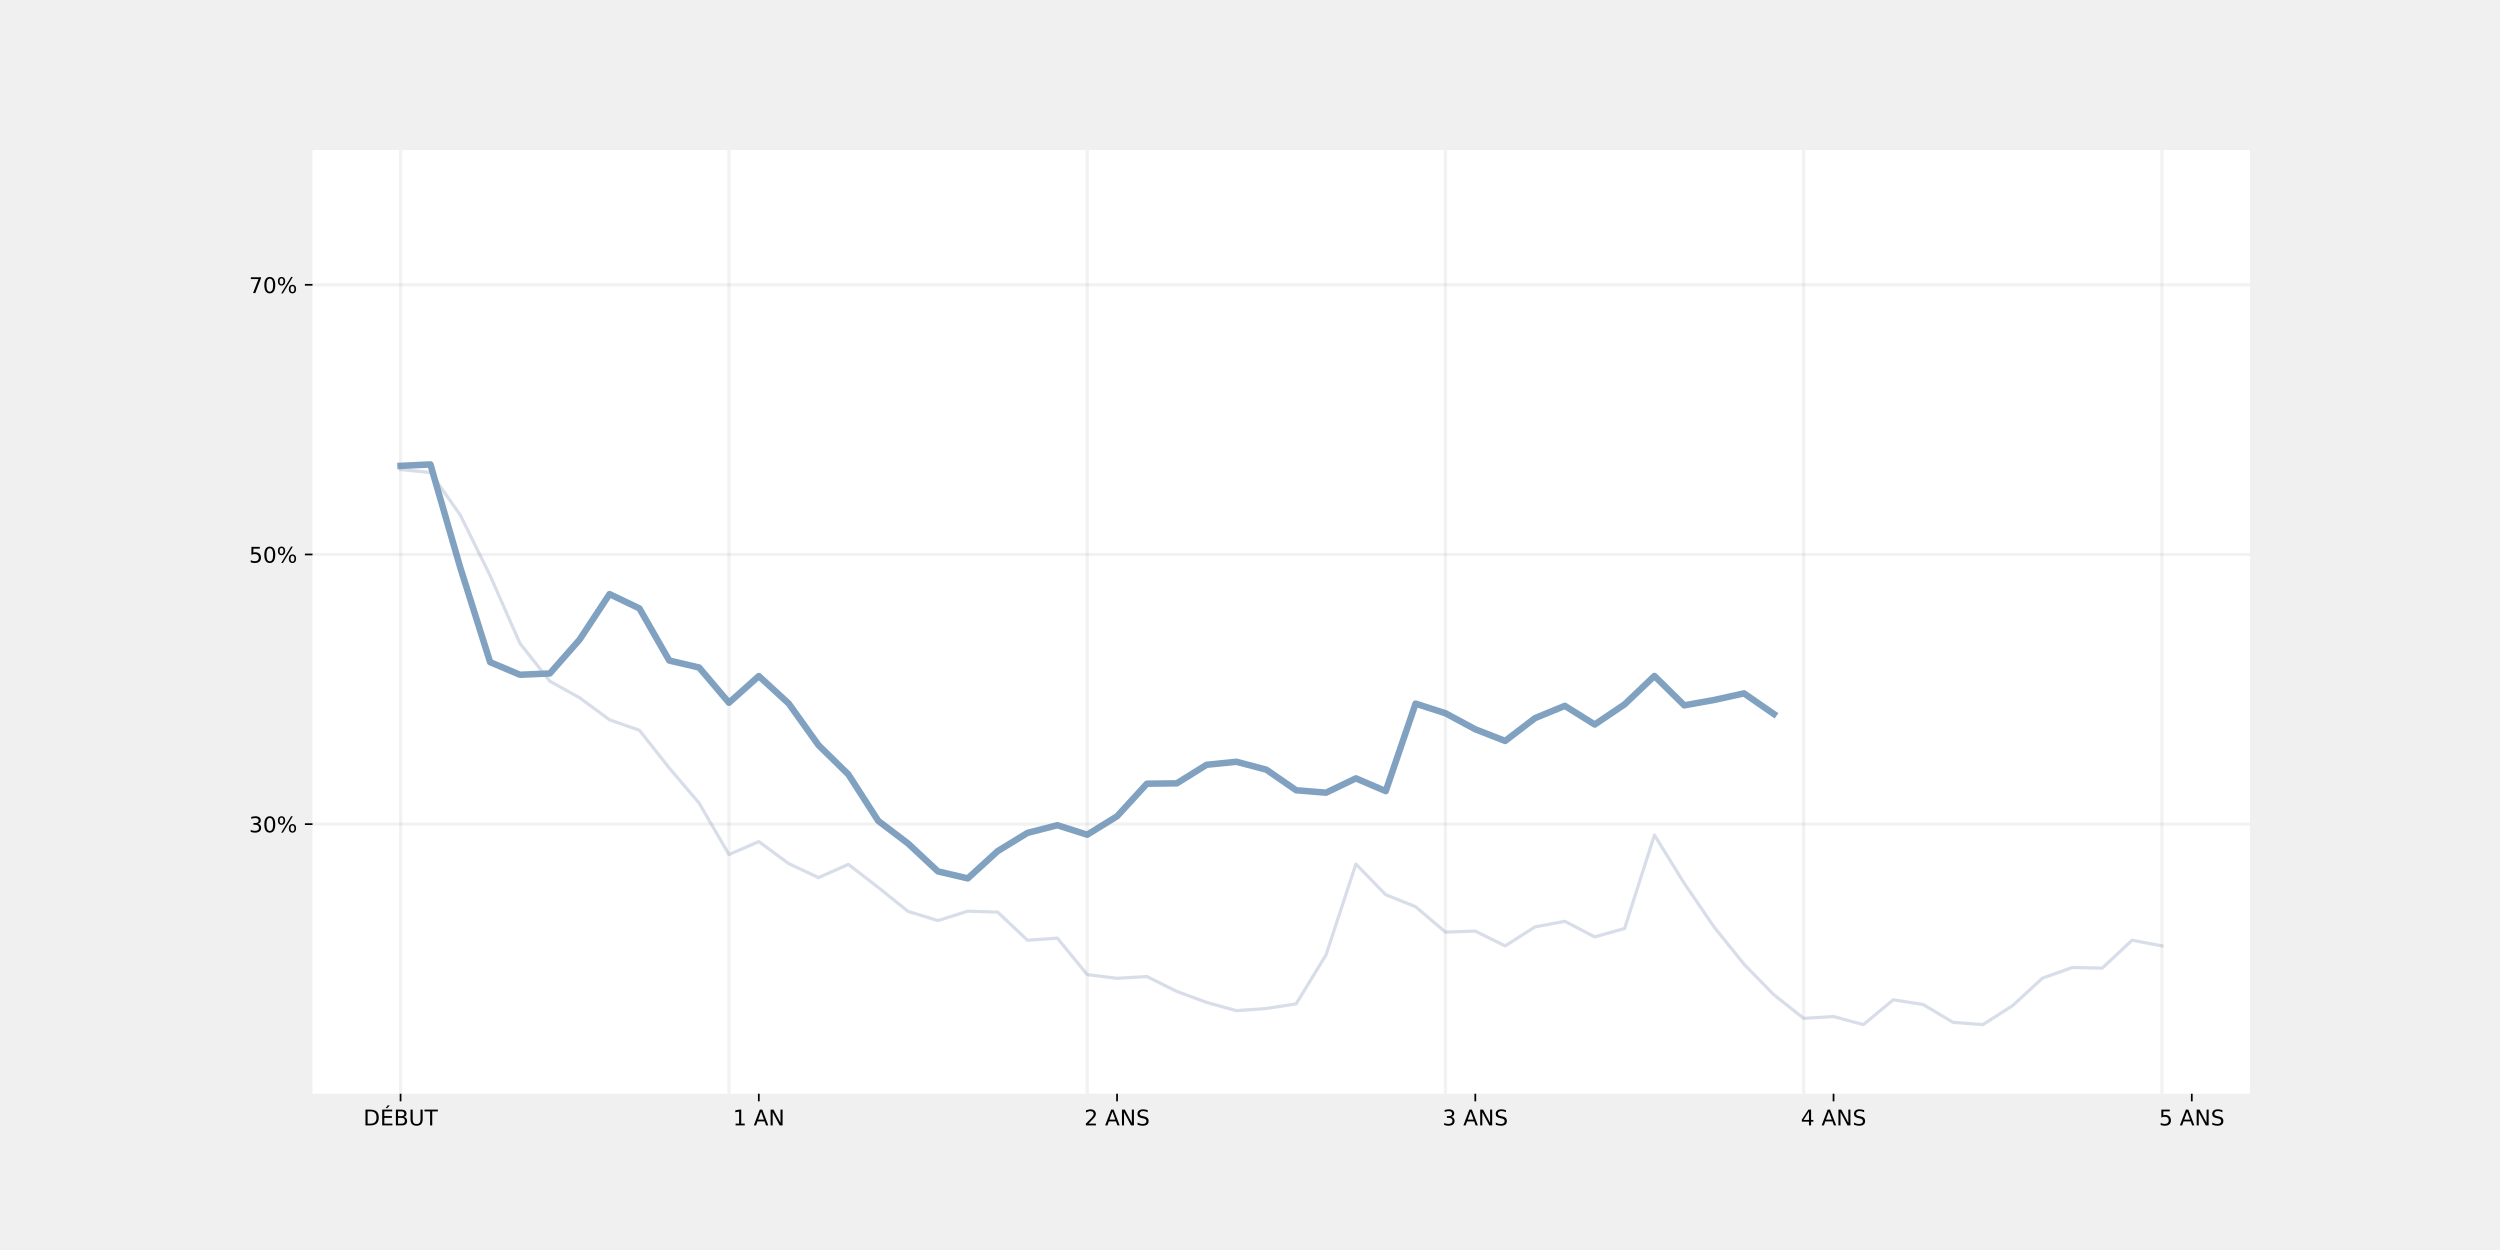
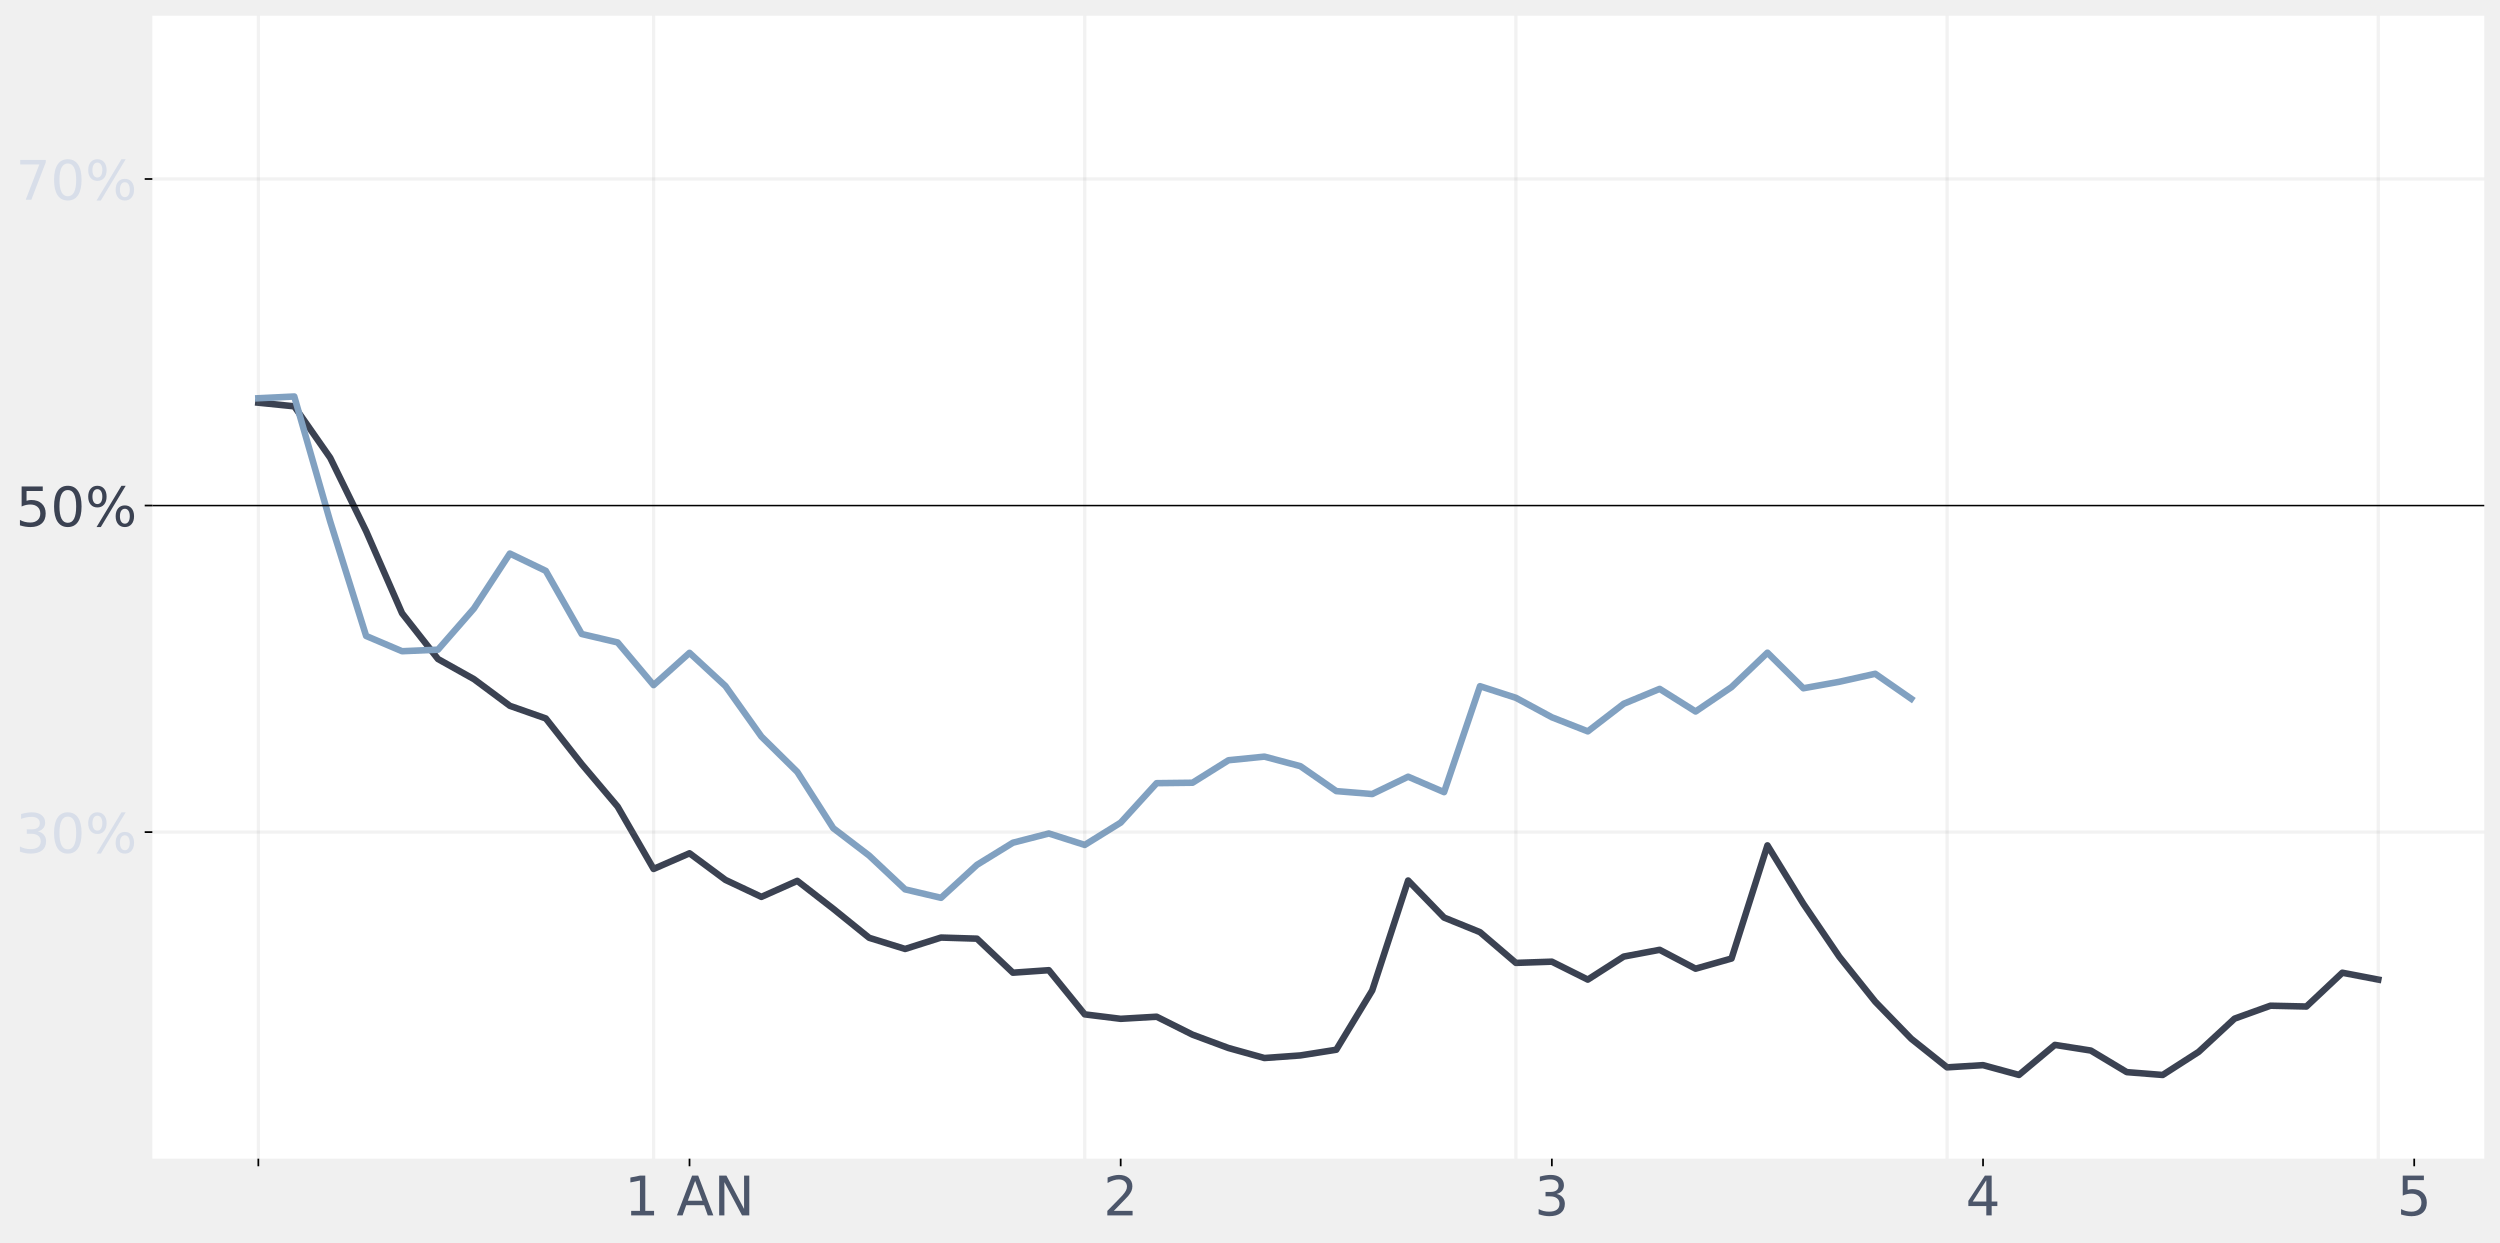
- <svg xmlns="http://www.w3.org/2000/svg" xmlns:xlink="http://www.w3.org/1999/xlink" height="576pt" version="1.1" viewBox="0 0 1152 576" width="1152pt">
+ <svg xmlns="http://www.w3.org/2000/svg" xmlns:xlink="http://www.w3.org/1999/xlink" height="568.995pt" version="1.1" viewBox="0 0 1144.866 568.995" width="1144.866pt">
  <defs>
    <style type="text/css">*{stroke-linecap:butt;stroke-linejoin:round;}</style>
  </defs>
  <g id="figure_1">
    <g id="patch_1">
-       <path d="M 0 576  L 1152 576  L 1152 0  L 0 0  z " style="fill:none;" />
+       <path d="M 0 568.995  L 1144.866 568.995  L 1144.866 0  L 0 0  z " style="fill:none;" />
    </g>
    <g id="axes_1">
      <g id="patch_2">
-         <path d="M 144 504  L 1036.8 504  L 1036.8 69.12  L 144 69.12  z " style="fill:#ffffff;" />
+         <path d="M 69.766 530.6  L 1137.666 530.6  L 1137.666 7.2  L 69.766 7.2  z " style="fill:#ffffff;" />
      </g>
      <g id="matplotlib.axis_1">
        <g id="xtick_1">
          <g id="line2d_1">
            <defs>
-               <path d="M 0 0  L 0 3.5  " id="mdda7efb3fb" style="stroke:#000000;stroke-width:0.8;" />
+               <path d="M 0 0  L 0 3.5  " id="m9ca7430c42" style="stroke:#000000;stroke-width:0.8;" />
            </defs>
            <g>
-               <use style="stroke:#000000;stroke-width:0.8;" x="184.582" xlink:href="#mdda7efb3fb" y="504" />
-             </g>
-           </g>
-           <g id="text_1">
-             <g transform="translate(167.4287 518.5984)scale(0.1 -0.1)">
-               <defs>
-                 <path d="M 1259 4147  L 1259 519  L 2022 519  Q 2988 519 3436 956  Q 3884 1394 3884 2338  Q 3884 3275 3436 3711  Q 2988 4147 2022 4147  L 1259 4147  z M 628 4666  L 1925 4666  Q 3281 4666 3915 4102  Q 4550 3538 4550 2338  Q 4550 1131 3912 565  Q 3275 0 1925 0  L 628 0  L 628 4666  z " id="DejaVuSans-44" transform="scale(0.015625)" />
-                 <path d="M 628 4666  L 3578 4666  L 3578 4134  L 1259 4134  L 1259 2753  L 3481 2753  L 3481 2222  L 1259 2222  L 1259 531  L 3634 531  L 3634 0  L 628 0  L 628 4666  z M 2268 5921  L 2846 5921  L 2134 5096  L 1655 5096  L 2268 5921  z " id="DejaVuSans-c9" transform="scale(0.015625)" />
-                 <path d="M 1259 2228  L 1259 519  L 2272 519  Q 2781 519 3026 730  Q 3272 941 3272 1375  Q 3272 1813 3026 2020  Q 2781 2228 2272 2228  L 1259 2228  z M 1259 4147  L 1259 2741  L 2194 2741  Q 2656 2741 2882 2914  Q 3109 3088 3109 3444  Q 3109 3797 2882 3972  Q 2656 4147 2194 4147  L 1259 4147  z M 628 4666  L 2241 4666  Q 2963 4666 3353 4366  Q 3744 4066 3744 3513  Q 3744 3084 3544 2831  Q 3344 2578 2956 2516  Q 3422 2416 3680 2098  Q 3938 1781 3938 1306  Q 3938 681 3513 340  Q 3088 0 2303 0  L 628 0  L 628 4666  z " id="DejaVuSans-42" transform="scale(0.015625)" />
-                 <path d="M 556 4666  L 1191 4666  L 1191 1831  Q 1191 1081 1462 751  Q 1734 422 2344 422  Q 2950 422 3222 751  Q 3494 1081 3494 1831  L 3494 4666  L 4128 4666  L 4128 1753  Q 4128 841 3676 375  Q 3225 -91 2344 -91  Q 1459 -91 1007 375  Q 556 841 556 1753  L 556 4666  z " id="DejaVuSans-55" transform="scale(0.015625)" />
-                 <path d="M -19 4666  L 3928 4666  L 3928 4134  L 2272 4134  L 2272 0  L 1638 0  L 1638 4134  L -19 4134  L -19 4666  z " id="DejaVuSans-54" transform="scale(0.015625)" />
-               </defs>
-               <use xlink:href="#DejaVuSans-44" />
-               <use x="77.002" xlink:href="#DejaVuSans-c9" />
-               <use x="140.186" xlink:href="#DejaVuSans-42" />
-               <use x="208.789" xlink:href="#DejaVuSans-55" />
-               <use x="281.982" xlink:href="#DejaVuSans-54" />
+               <use style="stroke:#000000;stroke-width:0.8;" x="118.307" xlink:href="#m9ca7430c42" y="530.6" />
            </g>
          </g>
        </g>
        <g id="xtick_2">
          <g id="line2d_2">
            <g>
-               <use style="stroke:#000000;stroke-width:0.8;" x="349.66" xlink:href="#mdda7efb3fb" y="504" />
-             </g>
-           </g>
-           <g id="text_2">
-             <g transform="translate(337.7292 518.5984)scale(0.1 -0.1)">
+               <use style="stroke:#000000;stroke-width:0.8;" x="315.762" xlink:href="#m9ca7430c42" y="530.6" />
+             </g>
+           </g>
+           <g id="text_1">
+             <g style="fill:#4c566a;" transform="translate(285.9337 556.5961)scale(0.25 -0.25)">
              <defs>
                <path d="M 794 531  L 1825 531  L 1825 4091  L 703 3866  L 703 4441  L 1819 4666  L 2450 4666  L 2450 531  L 3481 531  L 3481 0  L 794 0  L 794 531  z " id="DejaVuSans-31" transform="scale(0.015625)" />
                <path id="DejaVuSans-20" transform="scale(0.015625)" />
                <path d="M 2188 4044  L 1331 1722  L 3047 1722  L 2188 4044  z M 1831 4666  L 2547 4666  L 4325 0  L 3669 0  L 3244 1197  L 1141 1197  L 716 0  L 50 0  L 1831 4666  z " id="DejaVuSans-41" transform="scale(0.015625)" />
                <path d="M 628 4666  L 1478 4666  L 3547 763  L 3547 4666  L 4159 4666  L 4159 0  L 3309 0  L 1241 3903  L 1241 0  L 628 0  L 628 4666  z " id="DejaVuSans-4e" transform="scale(0.015625)" />
              </defs>
              <use xlink:href="#DejaVuSans-31" />
              <use x="63.623" xlink:href="#DejaVuSans-20" />
              <use x="95.41" xlink:href="#DejaVuSans-41" />
              <use x="163.818" xlink:href="#DejaVuSans-4e" />
            </g>
          </g>
        </g>
        <g id="xtick_3">
          <g id="line2d_3">
            <g>
-               <use style="stroke:#000000;stroke-width:0.8;" x="514.739" xlink:href="#mdda7efb3fb" y="504" />
-             </g>
-           </g>
-           <g id="text_3">
-             <g transform="translate(499.6335 518.5984)scale(0.1 -0.1)">
+               <use style="stroke:#000000;stroke-width:0.8;" x="513.216" xlink:href="#m9ca7430c42" y="530.6" />
+             </g>
+           </g>
+           <g id="text_2">
+             <g style="fill:#4c566a;" transform="translate(505.2633 556.5961)scale(0.25 -0.25)">
              <defs>
                <path d="M 1228 531  L 3431 531  L 3431 0  L 469 0  L 469 531  Q 828 903 1448 1529  Q 2069 2156 2228 2338  Q 2531 2678 2651 2914  Q 2772 3150 2772 3378  Q 2772 3750 2511 3984  Q 2250 4219 1831 4219  Q 1534 4219 1204 4116  Q 875 4013 500 3803  L 500 4441  Q 881 4594 1212 4672  Q 1544 4750 1819 4750  Q 2544 4750 2975 4387  Q 3406 4025 3406 3419  Q 3406 3131 3298 2873  Q 3191 2616 2906 2266  Q 2828 2175 2409 1742  Q 1991 1309 1228 531  z " id="DejaVuSans-32" transform="scale(0.015625)" />
-                 <path d="M 3425 4513  L 3425 3897  Q 3066 4069 2747 4153  Q 2428 4238 2131 4238  Q 1616 4238 1336 4038  Q 1056 3838 1056 3469  Q 1056 3159 1242 3001  Q 1428 2844 1947 2747  L 2328 2669  Q 3034 2534 3370 2195  Q 3706 1856 3706 1288  Q 3706 609 3251 259  Q 2797 -91 1919 -91  Q 1588 -91 1214 -16  Q 841 59 441 206  L 441 856  Q 825 641 1194 531  Q 1563 422 1919 422  Q 2459 422 2753 634  Q 3047 847 3047 1241  Q 3047 1584 2836 1778  Q 2625 1972 2144 2069  L 1759 2144  Q 1053 2284 737 2584  Q 422 2884 422 3419  Q 422 4038 858 4394  Q 1294 4750 2059 4750  Q 2388 4750 2728 4690  Q 3069 4631 3425 4513  z " id="DejaVuSans-53" transform="scale(0.015625)" />
              </defs>
              <use xlink:href="#DejaVuSans-32" />
-               <use x="63.623" xlink:href="#DejaVuSans-20" />
-               <use x="95.41" xlink:href="#DejaVuSans-41" />
-               <use x="163.818" xlink:href="#DejaVuSans-4e" />
-               <use x="238.623" xlink:href="#DejaVuSans-53" />
            </g>
          </g>
        </g>
        <g id="xtick_4">
          <g id="line2d_4">
            <g>
-               <use style="stroke:#000000;stroke-width:0.8;" x="679.818" xlink:href="#mdda7efb3fb" y="504" />
-             </g>
-           </g>
-           <g id="text_4">
-             <g transform="translate(664.7121 518.5984)scale(0.1 -0.1)">
+               <use style="stroke:#000000;stroke-width:0.8;" x="710.671" xlink:href="#m9ca7430c42" y="530.6" />
+             </g>
+           </g>
+           <g id="text_3">
+             <g style="fill:#4c566a;" transform="translate(702.7178 556.5961)scale(0.25 -0.25)">
              <defs>
                <path d="M 2597 2516  Q 3050 2419 3304 2112  Q 3559 1806 3559 1356  Q 3559 666 3084 287  Q 2609 -91 1734 -91  Q 1441 -91 1130 -33  Q 819 25 488 141  L 488 750  Q 750 597 1062 519  Q 1375 441 1716 441  Q 2309 441 2620 675  Q 2931 909 2931 1356  Q 2931 1769 2642 2001  Q 2353 2234 1838 2234  L 1294 2234  L 1294 2753  L 1863 2753  Q 2328 2753 2575 2939  Q 2822 3125 2822 3475  Q 2822 3834 2567 4026  Q 2313 4219 1838 4219  Q 1578 4219 1281 4162  Q 984 4106 628 3988  L 628 4550  Q 988 4650 1302 4700  Q 1616 4750 1894 4750  Q 2613 4750 3031 4423  Q 3450 4097 3450 3541  Q 3450 3153 3228 2886  Q 3006 2619 2597 2516  z " id="DejaVuSans-33" transform="scale(0.015625)" />
              </defs>
              <use xlink:href="#DejaVuSans-33" />
-               <use x="63.623" xlink:href="#DejaVuSans-20" />
-               <use x="95.41" xlink:href="#DejaVuSans-41" />
-               <use x="163.818" xlink:href="#DejaVuSans-4e" />
-               <use x="238.623" xlink:href="#DejaVuSans-53" />
            </g>
          </g>
        </g>
        <g id="xtick_5">
          <g id="line2d_5">
            <g>
-               <use style="stroke:#000000;stroke-width:0.8;" x="844.896" xlink:href="#mdda7efb3fb" y="504" />
-             </g>
-           </g>
-           <g id="text_5">
-             <g transform="translate(829.7907 518.5984)scale(0.1 -0.1)">
+               <use style="stroke:#000000;stroke-width:0.8;" x="908.125" xlink:href="#m9ca7430c42" y="530.6" />
+             </g>
+           </g>
+           <g id="text_4">
+             <g style="fill:#4c566a;" transform="translate(900.1724 556.5961)scale(0.25 -0.25)">
              <defs>
                <path d="M 2419 4116  L 825 1625  L 2419 1625  L 2419 4116  z M 2253 4666  L 3047 4666  L 3047 1625  L 3713 1625  L 3713 1100  L 3047 1100  L 3047 0  L 2419 0  L 2419 1100  L 313 1100  L 313 1709  L 2253 4666  z " id="DejaVuSans-34" transform="scale(0.015625)" />
              </defs>
              <use xlink:href="#DejaVuSans-34" />
-               <use x="63.623" xlink:href="#DejaVuSans-20" />
-               <use x="95.41" xlink:href="#DejaVuSans-41" />
-               <use x="163.818" xlink:href="#DejaVuSans-4e" />
-               <use x="238.623" xlink:href="#DejaVuSans-53" />
            </g>
          </g>
        </g>
        <g id="xtick_6">
          <g id="line2d_6">
            <g>
-               <use style="stroke:#000000;stroke-width:0.8;" x="1009.975" xlink:href="#mdda7efb3fb" y="504" />
-             </g>
-           </g>
-           <g id="text_6">
-             <g transform="translate(994.8693 518.5984)scale(0.1 -0.1)">
+               <use style="stroke:#000000;stroke-width:0.8;" x="1105.58" xlink:href="#m9ca7430c42" y="530.6" />
+             </g>
+           </g>
+           <g id="text_5">
+             <g style="fill:#4c566a;" transform="translate(1097.627 556.5961)scale(0.25 -0.25)">
              <defs>
                <path d="M 691 4666  L 3169 4666  L 3169 4134  L 1269 4134  L 1269 2991  Q 1406 3038 1543 3061  Q 1681 3084 1819 3084  Q 2600 3084 3056 2656  Q 3513 2228 3513 1497  Q 3513 744 3044 326  Q 2575 -91 1722 -91  Q 1428 -91 1123 -41  Q 819 9 494 109  L 494 744  Q 775 591 1075 516  Q 1375 441 1709 441  Q 2250 441 2565 725  Q 2881 1009 2881 1497  Q 2881 1984 2565 2268  Q 2250 2553 1709 2553  Q 1456 2553 1204 2497  Q 953 2441 691 2322  L 691 4666  z " id="DejaVuSans-35" transform="scale(0.015625)" />
              </defs>
              <use xlink:href="#DejaVuSans-35" />
-               <use x="63.623" xlink:href="#DejaVuSans-20" />
-               <use x="95.41" xlink:href="#DejaVuSans-41" />
-               <use x="163.818" xlink:href="#DejaVuSans-4e" />
-               <use x="238.623" xlink:href="#DejaVuSans-53" />
            </g>
          </g>
        </g>
      </g>
      <g id="matplotlib.axis_2">
        <g id="ytick_1">
          <g id="line2d_7">
            <defs>
-               <path d="M 0 0  L -3.5 0  " id="mefeb00d580" style="stroke:#000000;stroke-width:0.8;" />
+               <path d="M 0 0  L -3.5 0  " id="mbba7b4b789" style="stroke:#000000;stroke-width:0.8;" />
            </defs>
            <g>
-               <use style="stroke:#000000;stroke-width:0.8;" x="144" xlink:href="#mefeb00d580" y="379.749" />
-             </g>
-           </g>
-           <g id="text_7">
-             <g transform="translate(114.7734 383.5478)scale(0.1 -0.1)">
+               <use style="stroke:#000000;stroke-width:0.8;" x="69.766" xlink:href="#mbba7b4b789" y="381.057" />
+             </g>
+           </g>
+           <g id="text_6">
+             <g style="fill:#d8dee9;" transform="translate(7.2 390.5552)scale(0.25 -0.25)">
              <defs>
                <path d="M 2034 4250  Q 1547 4250 1301 3770  Q 1056 3291 1056 2328  Q 1056 1369 1301 889  Q 1547 409 2034 409  Q 2525 409 2770 889  Q 3016 1369 3016 2328  Q 3016 3291 2770 3770  Q 2525 4250 2034 4250  z M 2034 4750  Q 2819 4750 3233 4129  Q 3647 3509 3647 2328  Q 3647 1150 3233 529  Q 2819 -91 2034 -91  Q 1250 -91 836 529  Q 422 1150 422 2328  Q 422 3509 836 4129  Q 1250 4750 2034 4750  z " id="DejaVuSans-30" transform="scale(0.015625)" />
                <path d="M 4653 2053  Q 4381 2053 4226 1822  Q 4072 1591 4072 1178  Q 4072 772 4226 539  Q 4381 306 4653 306  Q 4919 306 5073 539  Q 5228 772 5228 1178  Q 5228 1588 5073 1820  Q 4919 2053 4653 2053  z M 4653 2450  Q 5147 2450 5437 2106  Q 5728 1763 5728 1178  Q 5728 594 5436 251  Q 5144 -91 4653 -91  Q 4153 -91 3862 251  Q 3572 594 3572 1178  Q 3572 1766 3864 2108  Q 4156 2450 4653 2450  z M 1428 4353  Q 1159 4353 1004 4120  Q 850 3888 850 3481  Q 850 3069 1003 2837  Q 1156 2606 1428 2606  Q 1700 2606 1854 2837  Q 2009 3069 2009 3481  Q 2009 3884 1853 4118  Q 1697 4353 1428 4353  z M 4250 4750  L 4750 4750  L 1831 -91  L 1331 -91  L 4250 4750  z M 1428 4750  Q 1922 4750 2215 4408  Q 2509 4066 2509 3481  Q 2509 2891 2217 2550  Q 1925 2209 1428 2209  Q 931 2209 642 2551  Q 353 2894 353 3481  Q 353 4063 643 4406  Q 934 4750 1428 4750  z " id="DejaVuSans-25" transform="scale(0.015625)" />
              </defs>
              <use xlink:href="#DejaVuSans-33" />
              <use x="63.623" xlink:href="#DejaVuSans-30" />
              <use x="127.246" xlink:href="#DejaVuSans-25" />
            </g>
          </g>
        </g>
        <g id="ytick_2">
          <g id="line2d_8">
            <g>
-               <use style="stroke:#000000;stroke-width:0.8;" x="144" xlink:href="#mefeb00d580" y="255.497" />
-             </g>
-           </g>
-           <g id="text_8">
-             <g transform="translate(114.7734 259.2964)scale(0.1 -0.1)">
+               <use style="stroke:#000000;stroke-width:0.8;" x="69.766" xlink:href="#mbba7b4b789" y="231.514" />
+             </g>
+           </g>
+           <g id="text_7">
+             <g style="fill:#3b4252;" transform="translate(7.2 241.0123)scale(0.25 -0.25)">
              <use xlink:href="#DejaVuSans-35" />
              <use x="63.623" xlink:href="#DejaVuSans-30" />
              <use x="127.246" xlink:href="#DejaVuSans-25" />
            </g>
          </g>
        </g>
        <g id="ytick_3">
          <g id="line2d_9">
            <g>
-               <use style="stroke:#000000;stroke-width:0.8;" x="144" xlink:href="#mefeb00d580" y="131.246" />
-             </g>
-           </g>
-           <g id="text_9">
-             <g transform="translate(114.7734 135.0449)scale(0.1 -0.1)">
+               <use style="stroke:#000000;stroke-width:0.8;" x="69.766" xlink:href="#mbba7b4b789" y="81.971" />
+             </g>
+           </g>
+           <g id="text_8">
+             <g style="fill:#d8dee9;" transform="translate(7.2 91.46948)scale(0.25 -0.25)">
              <defs>
                <path d="M 525 4666  L 3525 4666  L 3525 4397  L 1831 0  L 1172 0  L 2766 4134  L 525 4134  L 525 4666  z " id="DejaVuSans-37" transform="scale(0.015625)" />
              </defs>
              <use xlink:href="#DejaVuSans-37" />
              <use x="63.623" xlink:href="#DejaVuSans-30" />
              <use x="127.246" xlink:href="#DejaVuSans-25" />
            </g>
          </g>
        </g>
      </g>
      <g id="line2d_10">
-         <path clip-path="url(#p794d3e6491)" d="M 184.582 216.361  L 198.338 217.745  L 212.095 237.332  L 225.851 265.252  L 239.608 296.487  L 253.365 313.899  L 267.121 321.546  L 280.878 331.701  L 294.634 336.502  L 308.391 353.891  L 322.147 370.061  L 335.904 393.765  L 349.66 387.808  L 363.417 397.941  L 377.173 404.394  L 390.93 398.306  L 404.687 408.919  L 418.443 419.969  L 432.2 424.211  L 445.956 419.875  L 459.713 420.296  L 473.469 433.246  L 487.226 432.292  L 500.982 449.103  L 514.739 450.795  L 528.496 449.989  L 542.252 456.83  L 556.009 461.902  L 569.765 465.709  L 583.522 464.724  L 597.278 462.559  L 611.035 439.994  L 624.791 398.173  L 638.548 412.275  L 652.304 417.821  L 666.061 429.514  L 679.818 429.051  L 693.574 435.875  L 707.331 427.112  L 721.087 424.54  L 734.844 431.724  L 748.6 427.855  L 762.357 384.804  L 776.113 407.049  L 789.87 427.173  L 803.627 444.278  L 817.383 458.359  L 831.14 469.262  L 844.896 468.421  L 858.653 472.141  L 872.409 460.714  L 886.166 462.869  L 899.922 471.081  L 913.679 472.158  L 927.435 463.377  L 941.192 450.723  L 954.949 445.803  L 968.705 446.116  L 982.462 433.259  L 996.218 435.871  " style="fill:none;stroke:#d8dee9;stroke-linecap:square;stroke-width:1.5;" />
+         <path clip-path="url(#p726e8bb197)" d="M 118.307 184.412  L 134.762 186.077  L 151.216 209.651  L 167.671 243.254  L 184.125 280.847  L 200.58 301.804  L 217.035 311.008  L 233.489 323.229  L 249.944 329.008  L 266.398 349.936  L 282.853 369.398  L 299.307 397.926  L 315.762 390.757  L 332.216 402.952  L 348.671 410.72  L 365.125 403.391  L 381.58 416.165  L 398.035 429.464  L 414.489 434.57  L 430.944 429.352  L 447.398 429.858  L 463.853 445.444  L 480.307 444.296  L 496.762 464.529  L 513.216 466.565  L 529.671 465.595  L 546.125 473.828  L 562.58 479.933  L 579.035 484.515  L 595.489 483.33  L 611.944 480.724  L 628.398 453.566  L 644.853 403.231  L 661.307 420.204  L 677.762 426.88  L 694.216 440.952  L 710.671 440.395  L 727.125 448.608  L 743.58 438.062  L 760.035 434.965  L 776.489 443.613  L 792.944 438.955  L 809.398 387.141  L 825.853 413.914  L 842.307 438.135  L 858.762 458.722  L 875.216 475.669  L 891.671 488.791  L 908.125 487.779  L 924.58 492.256  L 941.035 478.503  L 957.489 481.097  L 973.944 490.98  L 990.398 492.277  L 1006.853 481.708  L 1023.307 466.479  L 1039.762 460.557  L 1056.216 460.934  L 1072.671 445.459  L 1089.125 448.603  " style="fill:none;stroke:#3b4252;stroke-linecap:square;stroke-width:3;" />
      </g>
      <g id="line2d_11">
-         <path clip-path="url(#p794d3e6491)" d="M 184.582 214.667  L 198.338 214.003  L 212.095 261.554  L 225.851 305.119  L 239.608 310.925  L 253.365 310.333  L 267.121 294.668  L 280.878 273.767  L 294.634 280.352  L 308.391 304.374  L 322.147 307.584  L 335.904 323.82  L 349.66 311.539  L 363.417 324.17  L 377.173 343.39  L 390.93 356.857  L 404.687 378.251  L 418.443 388.692  L 432.2 401.543  L 445.956 404.758  L 459.713 392.206  L 473.469 383.792  L 487.226 380.273  L 500.982 384.628  L 514.739 376.144  L 528.496 361.133  L 542.252 360.963  L 556.009 352.405  L 569.765 351.031  L 583.522 354.658  L 597.278 364.151  L 611.035 365.268  L 624.791 358.667  L 638.548 364.543  L 652.304 324.235  L 666.061 328.659  L 679.818 336.062  L 693.574 341.422  L 707.331 330.908  L 721.087 325.256  L 734.844 333.857  L 748.6 324.577  L 762.357 311.484  L 776.113 325.02  L 789.87 322.553  L 803.627 319.507  L 817.383 329.006  " style="fill:none;stroke:#81a1c1;stroke-linecap:square;stroke-width:3;" />
+         <path clip-path="url(#p726e8bb197)" d="M 118.307 182.373  L 134.762 181.574  L 151.216 238.804  L 167.671 291.236  L 184.125 298.225  L 200.58 297.512  L 217.035 278.658  L 233.489 253.503  L 249.944 261.429  L 266.398 290.34  L 282.853 294.203  L 299.307 313.745  L 315.762 298.964  L 332.216 314.166  L 348.671 337.298  L 365.125 353.506  L 381.58 379.255  L 398.035 391.82  L 414.489 407.288  L 430.944 411.157  L 447.398 396.05  L 463.853 385.924  L 480.307 381.688  L 496.762 386.93  L 513.216 376.719  L 529.671 358.652  L 546.125 358.448  L 562.58 348.148  L 579.035 346.494  L 595.489 350.859  L 611.944 362.284  L 628.398 363.629  L 644.853 355.684  L 661.307 362.756  L 677.762 314.244  L 694.216 319.569  L 710.671 328.478  L 727.125 334.929  L 743.58 322.275  L 760.035 315.473  L 776.489 325.825  L 792.944 314.656  L 809.398 298.897  L 825.853 315.189  L 842.307 312.219  L 858.762 308.554  L 875.216 319.986  " style="fill:none;stroke:#81a1c1;stroke-linecap:square;stroke-width:3;" />
      </g>
      <g id="line2d_12">
-         <path clip-path="url(#p794d3e6491)" d="M 184.582 504  L 184.582 69.12  " style="fill:none;stroke:#808080;stroke-linecap:square;stroke-opacity:0.1;stroke-width:1.5;" />
+         <path clip-path="url(#p726e8bb197)" d="M 118.307 530.6  L 118.307 7.2  " style="fill:none;stroke:#808080;stroke-linecap:square;stroke-opacity:0.1;stroke-width:1.5;" />
      </g>
      <g id="line2d_13">
-         <path clip-path="url(#p794d3e6491)" d="M 335.904 504  L 335.904 69.12  " style="fill:none;stroke:#808080;stroke-linecap:square;stroke-opacity:0.1;stroke-width:1.5;" />
+         <path clip-path="url(#p726e8bb197)" d="M 299.307 530.6  L 299.307 7.2  " style="fill:none;stroke:#808080;stroke-linecap:square;stroke-opacity:0.1;stroke-width:1.5;" />
      </g>
      <g id="line2d_14">
-         <path clip-path="url(#p794d3e6491)" d="M 500.982 504  L 500.982 69.12  " style="fill:none;stroke:#808080;stroke-linecap:square;stroke-opacity:0.1;stroke-width:1.5;" />
+         <path clip-path="url(#p726e8bb197)" d="M 496.762 530.6  L 496.762 7.2  " style="fill:none;stroke:#808080;stroke-linecap:square;stroke-opacity:0.1;stroke-width:1.5;" />
      </g>
      <g id="line2d_15">
-         <path clip-path="url(#p794d3e6491)" d="M 666.061 504  L 666.061 69.12  " style="fill:none;stroke:#808080;stroke-linecap:square;stroke-opacity:0.1;stroke-width:1.5;" />
+         <path clip-path="url(#p726e8bb197)" d="M 694.216 530.6  L 694.216 7.2  " style="fill:none;stroke:#808080;stroke-linecap:square;stroke-opacity:0.1;stroke-width:1.5;" />
      </g>
      <g id="line2d_16">
-         <path clip-path="url(#p794d3e6491)" d="M 831.14 504  L 831.14 69.12  " style="fill:none;stroke:#808080;stroke-linecap:square;stroke-opacity:0.1;stroke-width:1.5;" />
+         <path clip-path="url(#p726e8bb197)" d="M 891.671 530.6  L 891.671 7.2  " style="fill:none;stroke:#808080;stroke-linecap:square;stroke-opacity:0.1;stroke-width:1.5;" />
      </g>
      <g id="line2d_17">
-         <path clip-path="url(#p794d3e6491)" d="M 996.218 504  L 996.218 69.12  " style="fill:none;stroke:#808080;stroke-linecap:square;stroke-opacity:0.1;stroke-width:1.5;" />
+         <path clip-path="url(#p726e8bb197)" d="M 1089.125 530.6  L 1089.125 7.2  " style="fill:none;stroke:#808080;stroke-linecap:square;stroke-opacity:0.1;stroke-width:1.5;" />
      </g>
      <g id="line2d_18">
-         <path clip-path="url(#p794d3e6491)" d="M 144 379.749  L 1036.8 379.749  " style="fill:none;stroke:#808080;stroke-linecap:square;stroke-opacity:0.1;stroke-width:1.5;" />
+         <path clip-path="url(#p726e8bb197)" d="M 69.766 381.057  L 1137.666 381.057  " style="fill:none;stroke:#808080;stroke-linecap:square;stroke-opacity:0.1;stroke-width:1.5;" />
      </g>
      <g id="line2d_19">
-         <path clip-path="url(#p794d3e6491)" d="M 144 255.497  L 1036.8 255.497  " style="fill:none;stroke:#808080;stroke-linecap:square;stroke-opacity:0.1;stroke-width:1.5;" />
+         <path clip-path="url(#p726e8bb197)" d="M 69.766 231.514  L 1137.666 231.514  " style="fill:none;stroke:#000000;stroke-linecap:square;stroke-width:0.7;" />
      </g>
      <g id="line2d_20">
-         <path clip-path="url(#p794d3e6491)" d="M 144 131.246  L 1036.8 131.246  " style="fill:none;stroke:#808080;stroke-linecap:square;stroke-opacity:0.1;stroke-width:1.5;" />
+         <path clip-path="url(#p726e8bb197)" d="M 69.766 81.971  L 1137.666 81.971  " style="fill:none;stroke:#808080;stroke-linecap:square;stroke-opacity:0.1;stroke-width:1.5;" />
      </g>
    </g>
  </g>
  <defs>
-     <clipPath id="p794d3e6491">
-       <rect height="434.88" width="892.8" x="144" y="69.12" />
+     <clipPath id="p726e8bb197">
+       <rect height="523.4" width="1067.9" x="69.766" y="7.2" />
    </clipPath>
  </defs>
</svg>
